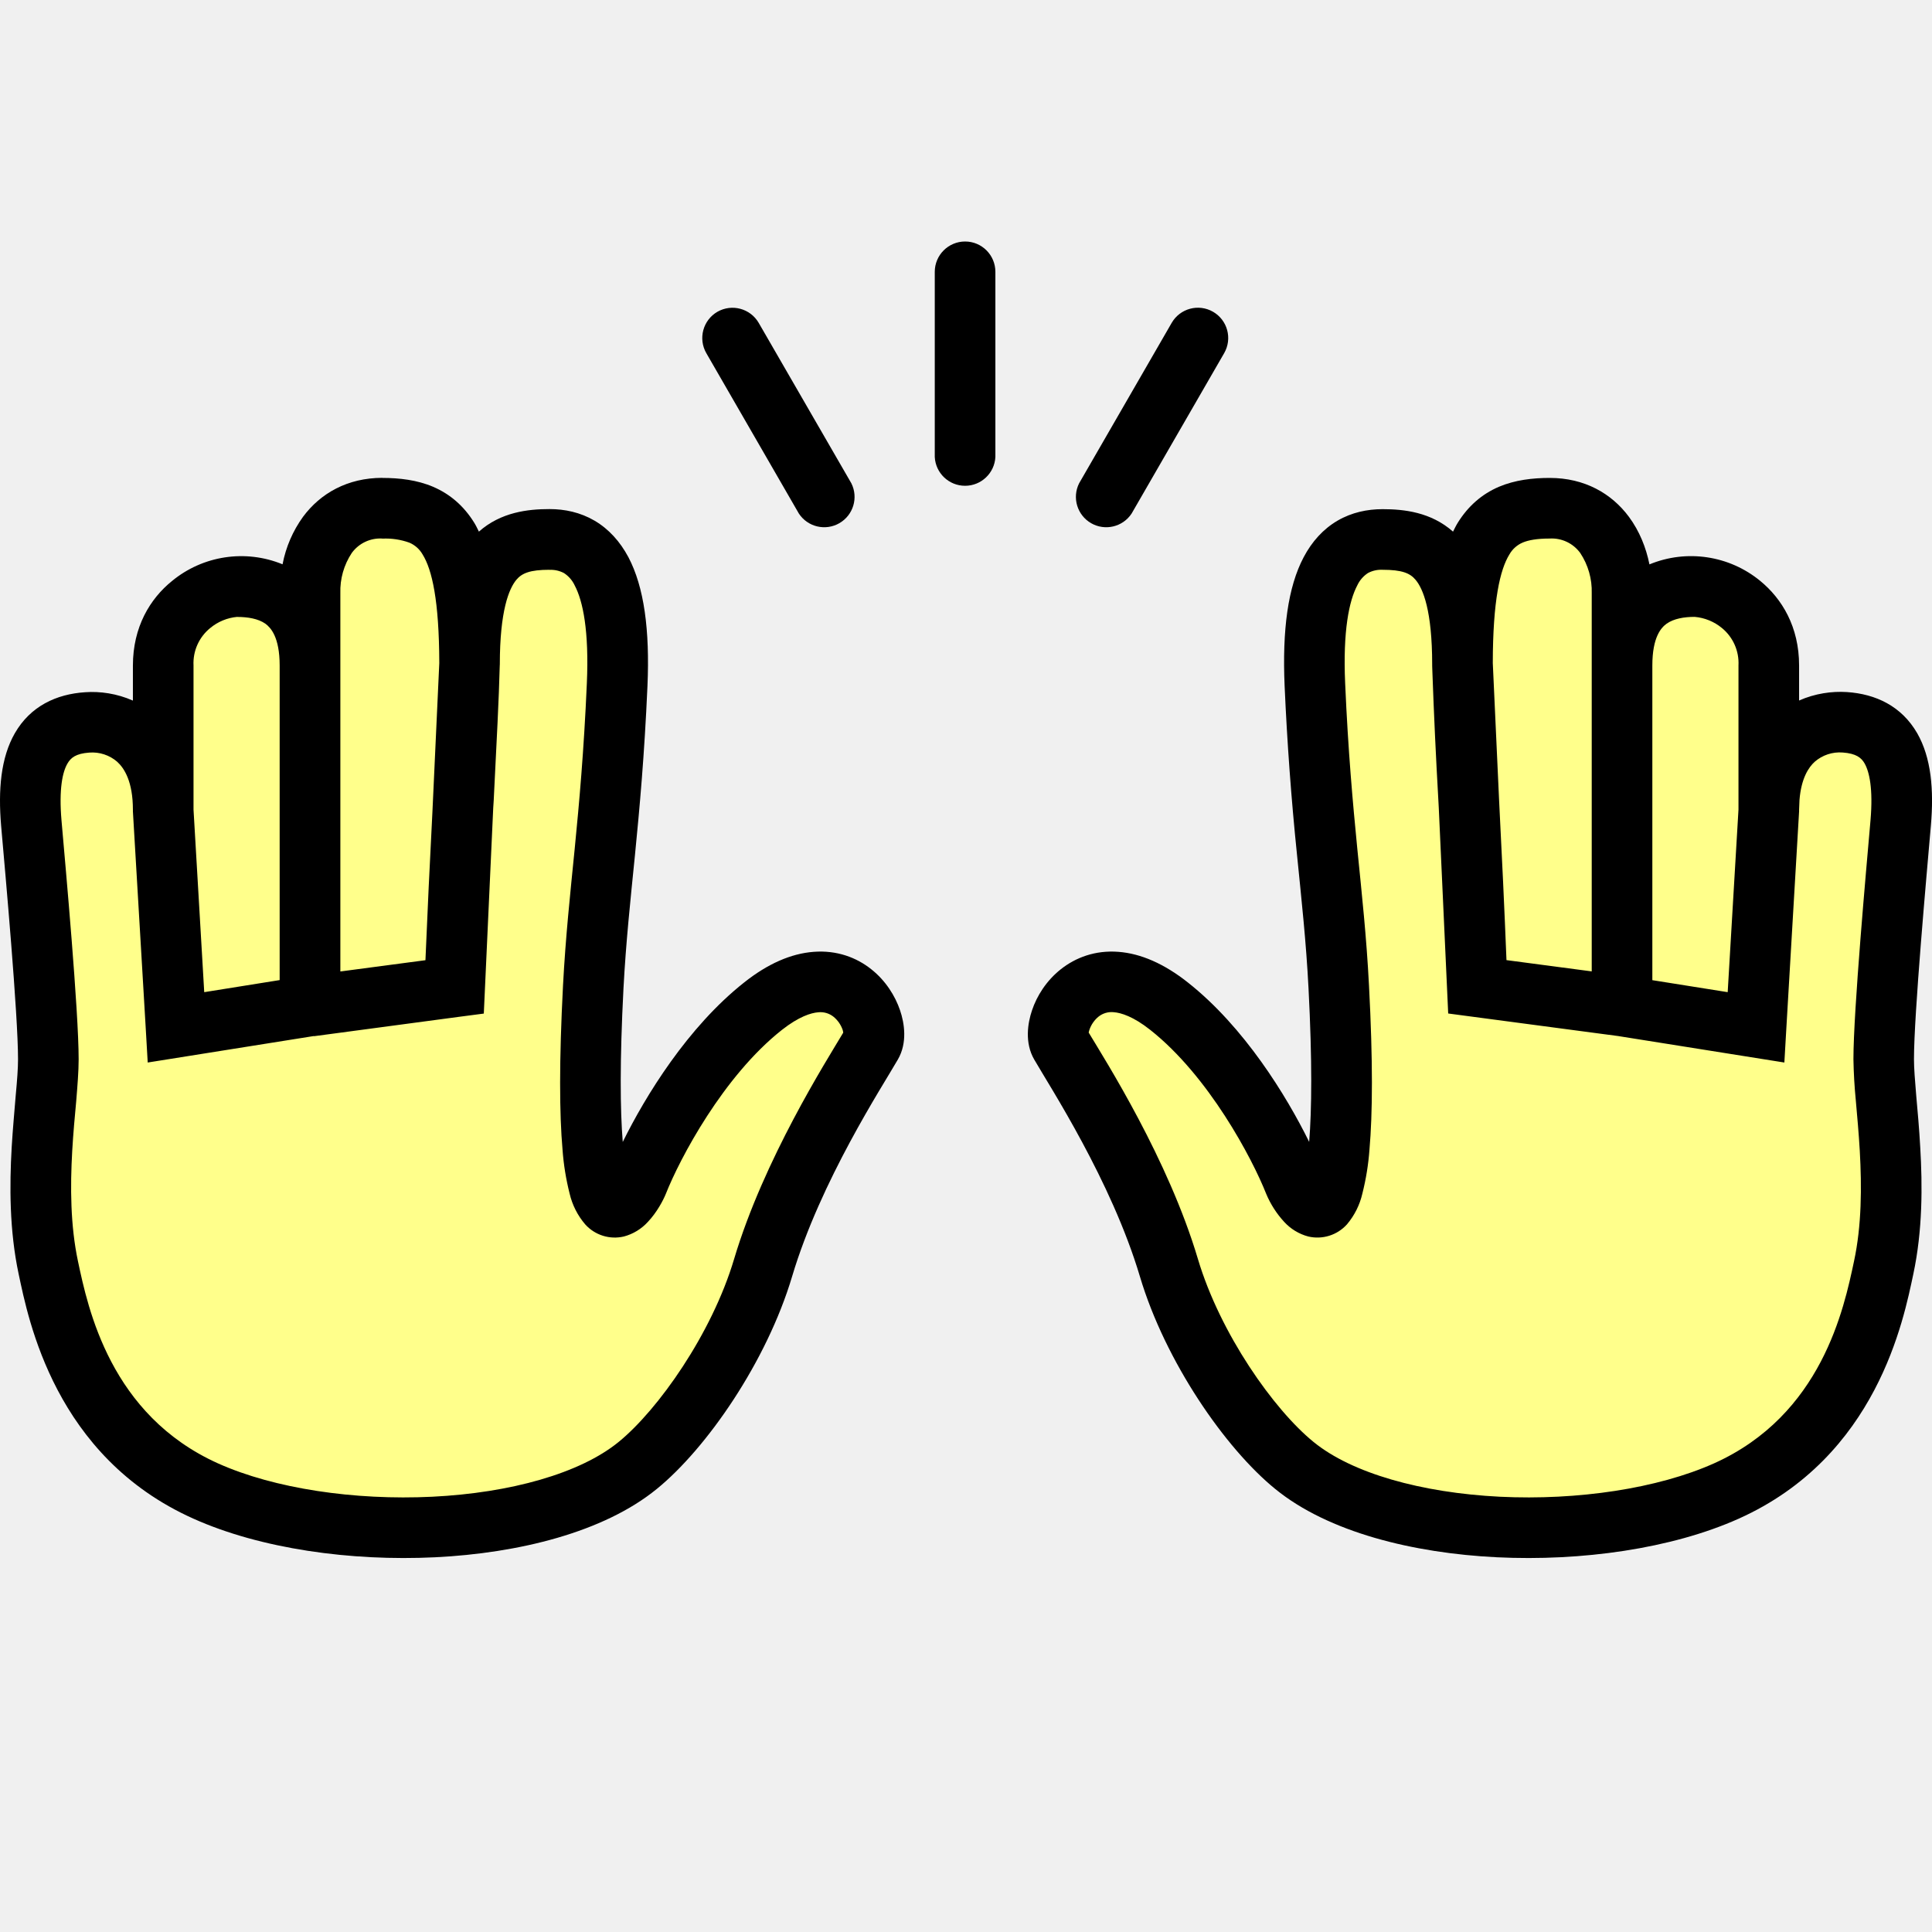
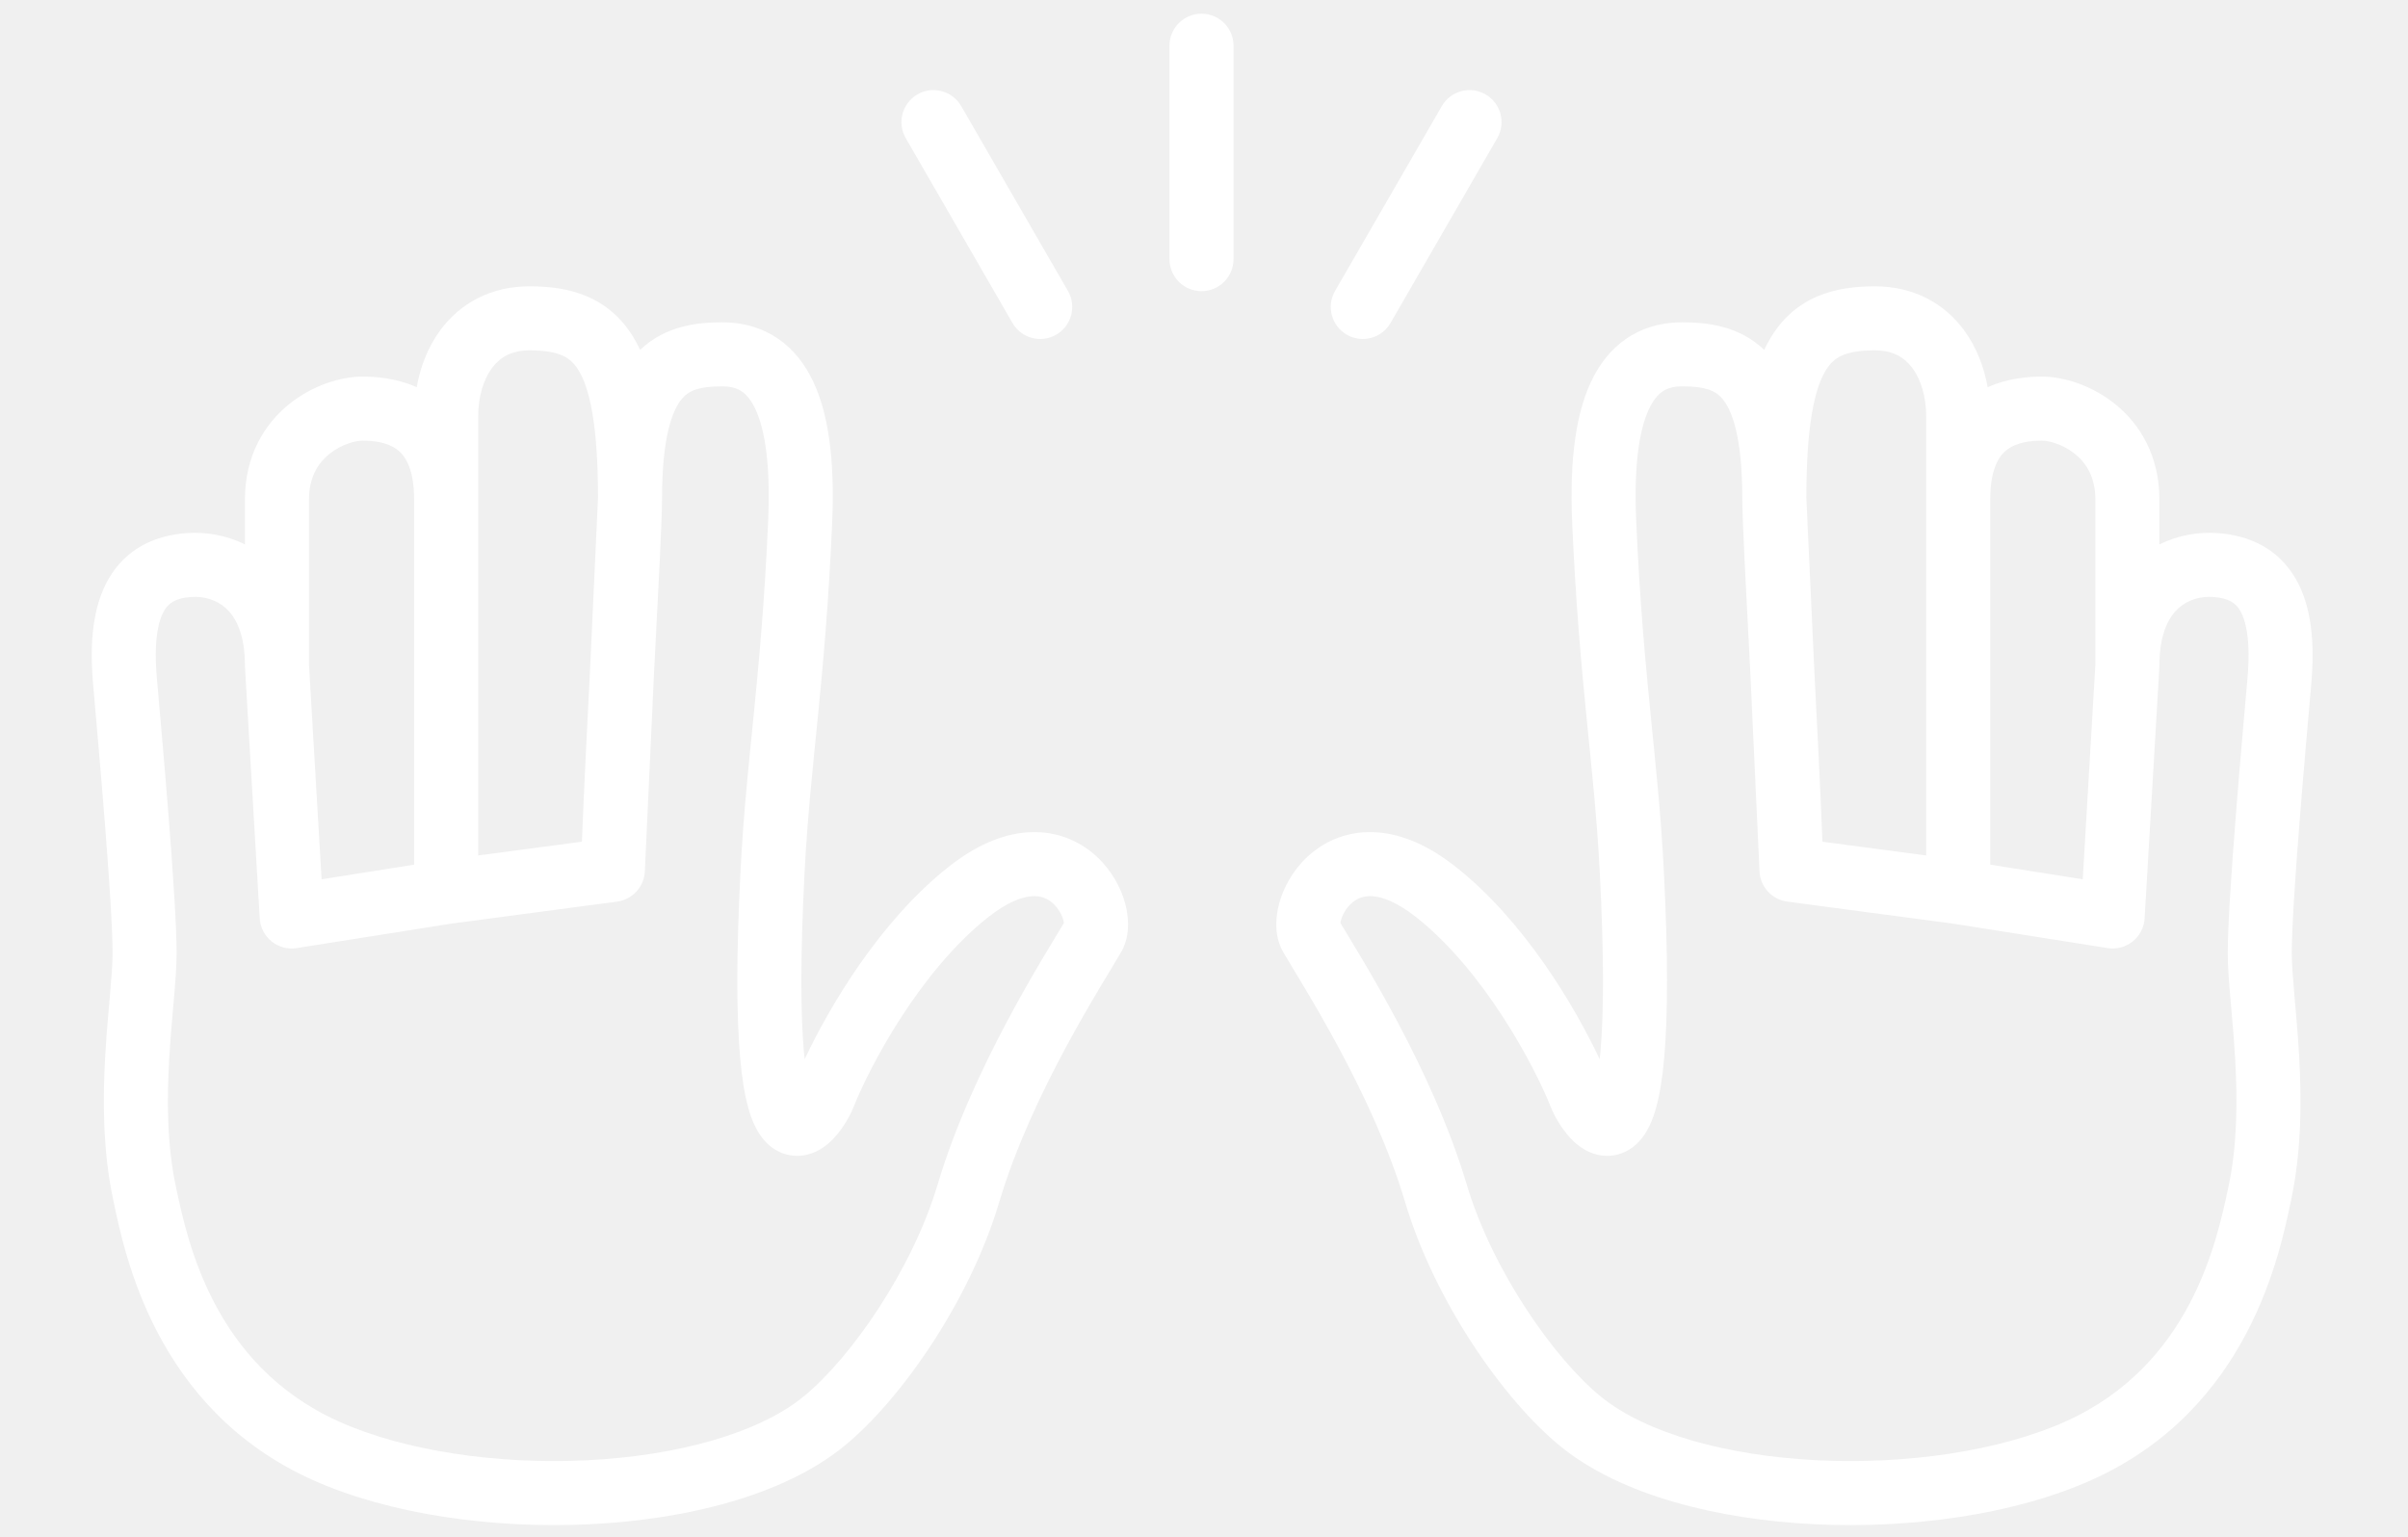
- <svg xmlns="http://www.w3.org/2000/svg" height="128" style="flex:none;line-height:1" viewBox="0 0 24 24" width="128">
-   <path d="M4.75 6.313c.743 0 1.083.357 1.083 1.94 0-1.374.449-1.551.993-1.552.544 0 .9.455.84 1.803-.074 1.719-.235 2.57-.297 3.755-.195 3.751.477 2.62.552 2.432.185-.467.756-1.56 1.559-2.193 1.003-.792 1.504.2 1.348.475-.178.308-.978 1.533-1.348 2.775-.296.994-1.003 2.004-1.56 2.457-1.136.925-3.832 1.004-5.364.317C1.023 17.835.722 16.321.6 15.748c-.211-.99 0-2.07 0-2.59 0-.58-.158-2.335-.21-2.936-.073-.84.166-1.214.694-1.25.406-.026.943.225.943 1.086V8.267c0-.714.614-.98.92-.98.307 0 .903.083.904.98V7.37c0-.528.278-1.056.898-1.057zM19.25 6.313c.62 0 .899.53.899 1.057v.897c0-.896.596-.98.903-.98.306 0 .92.266.92.98v1.791c0-.861.539-1.112.944-1.085.529.035.768.41.695 1.25-.052.6-.212 2.355-.212 2.935 0 .52.212 1.6 0 2.59-.122.573-.423 2.087-1.955 2.774-1.533.687-4.227.608-5.364-.317-.557-.453-1.263-1.463-1.56-2.457-.37-1.242-1.17-2.467-1.347-2.775-.157-.275.344-1.268 1.348-.475.803.634 1.374 1.726 1.559 2.193.075.189.745 1.32.55-2.432-.062-1.186-.221-2.036-.296-3.755-.06-1.348.296-1.802.84-1.803.544 0 .994.177.994 1.553 0-1.583.338-1.94 1.082-1.94z" fill="#FFFF8B" />
-   <path clip-rule="evenodd" d="M4.75 5.937c.212 0 .43.025.63.11.21.09.382.238.51.445.022.035.04.073.059.112.274-.243.611-.28.877-.28.19 0 .382.04.56.144.177.104.317.26.42.453.196.372.267.905.237 1.6-.038.869-.098 1.519-.155 2.098-.058.58-.112 1.078-.143 1.66-.047.908-.041 1.513-.009 1.907.282-.572.807-1.428 1.51-1.983.29-.23.58-.358.862-.379.287-.022.532.07.716.217.178.141.296.33.357.51.054.158.093.403-.027.61-.193.336-.96 1.507-1.314 2.695-.316 1.06-1.062 2.137-1.682 2.641-.66.538-1.715.797-2.753.848-1.048.051-2.168-.105-3.003-.48C.68 18.095.352 16.39.232 15.828c-.116-.544-.114-1.102-.087-1.573.014-.236.035-.457.05-.644.018-.193.029-.34.029-.452 0-.558-.156-2.288-.21-2.902-.038-.446-.004-.845.17-1.148.193-.336.515-.487.875-.51.184-.013.393.016.592.104v-.435c0-.48.213-.83.485-1.05A1.352 1.352 0 013.51 7.01a1.48 1.48 0 01.255-.591c.216-.291.552-.483.985-.483zm2.076 1.141c-.24 0-.342.041-.412.125-.091.11-.205.383-.205 1.05l-.001.017v.001l-.002.059c-.006.28-.037.91-.073 1.613l-.006.093-.117 2.555-.313.041-1.796.24-.002-.002-2.064.329-.024-.415-.16-2.704V10.06c0-.35-.106-.516-.195-.597a.473.473 0 00-.347-.114c-.168.012-.23.065-.271.136-.06.102-.108.312-.074.707.051.585.213 2.366.213 2.967 0 .15-.015.331-.03.517-.018.192-.037.4-.05.623-.025.445-.023.924.072 1.371.124.582.4 1.908 1.742 2.51.697.312 1.692.46 2.658.413.976-.048 1.837-.291 2.314-.679.494-.402 1.16-1.347 1.436-2.273.37-1.24 1.147-2.462 1.356-2.813-.002-.008-.002-.02-.007-.034a.364.364 0 00-.113-.163.26.26 0 00-.19-.056c-.09.007-.241.053-.452.219-.728.575-1.268 1.597-1.442 2.037-.032.079-.111.23-.223.348a.62.62 0 01-.297.181.493.493 0 01-.481-.15.903.903 0 01-.194-.383 3.145 3.145 0 01-.088-.545c-.039-.444-.043-1.096.006-2.041.032-.604.088-1.124.145-1.696.056-.572.114-1.207.151-2.056.029-.654-.049-1.023-.15-1.215a.369.369 0 00-.134-.155.348.348 0 00-.18-.04zm-3.878.585a.61.61 0 00-.337.139.562.562 0 00-.207.465v1.791l.133 2.267.937-.15V8.268c0-.356-.112-.472-.177-.52-.09-.063-.219-.084-.349-.084zM4.75 6.69a.437.437 0 00-.38.179.856.856 0 00-.142.501v4.698l1.057-.14c.023-.561.055-1.231.087-1.848l.085-1.843c-.002-.778-.09-1.161-.207-1.349a.345.345 0 00-.165-.147.866.866 0 00-.335-.05zM19.252 5.937c.431 0 .767.192.983.483.131.177.213.382.255.591a1.354 1.354 0 011.376.205c.271.222.483.571.483 1.051v.435c.199-.088.408-.117.593-.105.36.024.68.175.874.511.174.303.209.702.17 1.147-.053.615-.21 2.345-.21 2.903 0 .111.012.26.028.452.017.187.037.408.05.644.028.471.03 1.029-.086 1.573-.12.562-.448 2.267-2.17 3.039-.835.374-1.955.53-3.003.479-1.038-.051-2.093-.31-2.753-.848-.62-.504-1.366-1.58-1.682-2.641-.354-1.187-1.119-2.358-1.313-2.695-.12-.207-.081-.452-.027-.61.06-.18.179-.369.357-.51.184-.146.428-.239.716-.217.28.021.57.149.861.379.703.554 1.227 1.41 1.509 1.982.032-.394.039-.999-.008-1.906-.03-.582-.085-1.08-.143-1.66a35.962 35.962 0 01-.154-2.098c-.03-.695.04-1.228.237-1.6.102-.193.242-.349.42-.453.177-.103.37-.143.56-.143.265 0 .6.036.875.279.02-.039.038-.077.06-.112.129-.207.3-.355.51-.445.201-.085.42-.11.631-.11zm-2.078 1.141a.35.35 0 00-.18.04.37.37 0 00-.134.155c-.101.192-.179.561-.15 1.215.037.85.095 1.484.151 2.056.057.572.114 1.092.145 1.696.05.945.045 1.597.006 2.041a3.15 3.15 0 01-.088.545.905.905 0 01-.192.384.494.494 0 01-.481.15.621.621 0 01-.299-.182 1.195 1.195 0 01-.223-.348c-.174-.44-.713-1.462-1.441-2.037-.21-.166-.362-.212-.452-.219a.26.26 0 00-.191.056.365.365 0 00-.112.163c-.005.014-.007.026-.009.034.21.35.988 1.573 1.357 2.813.276.926.942 1.871 1.437 2.273.476.388 1.338.631 2.314.68.967.047 1.961-.102 2.659-.414 1.342-.602 1.616-1.928 1.74-2.51.096-.447.097-.926.072-1.371-.013-.223-.032-.43-.049-.623a6.384 6.384 0 01-.03-.517c0-.601.161-2.382.212-2.967.034-.395-.015-.605-.073-.707-.04-.07-.104-.124-.272-.136a.473.473 0 00-.347.114c-.078.07-.168.207-.19.474l-.005.122v.022l-.159 2.704-.024.415-2.066-.329-2.11-.28-.117-2.554-.005-.093a74.933 74.933 0 01-.075-1.613l-.002-.059v-.017c0-.668-.113-.94-.205-1.05-.07-.085-.172-.126-.412-.126zm3.878.585c-.13 0-.258.021-.349.085-.065.047-.177.163-.177.519v3.909l.936.149.134-2.267V8.267a.563.563 0 00-.205-.465.614.614 0 00-.339-.139zM19.25 6.69c-.159 0-.264.02-.335.05a.346.346 0 00-.165.148c-.116.188-.205.571-.206 1.349l.078 1.699c.034.655.068 1.387.092 1.991l1.059.14V7.37a.857.857 0 00-.143-.501.438.438 0 00-.38-.179z" fill="#000" fill-rule="evenodd" />
-   <path d="M8.912 3.873a.377.377 0 01.513.138l1.151 1.993a.377.377 0 01-.652.376l-1.15-1.993a.377.377 0 01.138-.514zM14.555 4.011a.376.376 0 01.652.376l-1.15 1.993a.377.377 0 01-.652-.376l1.15-1.993zM11.989 3c.208 0 .376.169.376.377v2.3a.377.377 0 01-.753 0v-2.3c0-.208.169-.377.377-.377z" fill="#000" />
+ <svg xmlns="http://www.w3.org/2000/svg" width="47" height="30" viewBox="0 0 148 100" fill="none">
+   <path d="M71.754 16.863V2.974C71.754 1.824 72.687 0.891 73.838 0.891C74.988 0.891 75.921 1.824 75.921 2.974V16.863C75.921 18.014 74.988 18.947 73.838 18.947C72.687 18.947 71.754 18.014 71.754 16.863Z" fill="white" />
+   <path d="M82.527 18.933L89.472 6.905C90.047 5.908 91.322 5.567 92.318 6.142C93.314 6.717 93.656 7.992 93.081 8.988L86.136 21.017C85.561 22.013 84.286 22.355 83.29 21.779C82.293 21.204 81.952 19.929 82.527 18.933Z" fill="white" />
+   <path d="M65.148 18.933L58.204 6.905C57.628 5.908 56.354 5.567 55.357 6.142C54.361 6.717 54.019 7.992 54.595 8.988L61.539 21.017C62.114 22.013 63.389 22.355 64.385 21.779C65.382 21.204 65.723 19.929 65.148 18.933Z" fill="white" />
+   <path d="M98.504 92.497C95.143 89.76 90.879 83.663 89.093 77.664C86.86 70.165 82.031 62.777 80.958 60.914C80.006 59.26 83.031 53.261 89.093 58.046C93.942 61.874 97.388 68.466 98.504 71.283C98.957 72.424 103.006 79.248 101.827 56.605C101.455 49.445 100.49 44.313 100.036 33.939C99.681 25.8 101.824 23.057 105.11 23.057C108.396 23.057 111.106 24.124 111.106 32.428C111.106 22.868 113.154 20.714 117.646 20.715C121.39 20.715 123.069 23.908 123.069 27.095V32.508C123.069 27.095 126.669 26.59 128.519 26.59C130.37 26.59 134.076 28.196 134.076 32.508V43.317C134.076 38.116 137.324 36.601 139.773 36.765C142.963 36.979 144.405 39.238 143.965 44.313C143.651 47.935 142.689 58.527 142.689 62.029C142.689 65.171 143.965 71.68 142.689 77.664C141.953 81.117 140.137 90.263 130.885 94.41C121.634 98.558 105.364 98.081 98.504 92.497Z" fill="transparent" />
+   <path d="M140.606 62.029C140.606 58.409 141.583 47.675 141.89 44.132C142.097 41.737 141.809 40.425 141.424 39.754C141.141 39.263 140.699 38.915 139.634 38.844C138.865 38.792 138.027 39.011 137.401 39.576C136.814 40.105 136.159 41.168 136.159 43.318L136.155 43.439L135.198 59.758C135.164 60.345 134.883 60.891 134.424 61.26C133.966 61.628 133.374 61.786 132.793 61.694L122.764 60.107L111.948 58.67C110.949 58.538 110.188 57.708 110.142 56.702L109.545 43.806L109.54 43.696C109.274 38.561 109.022 33.877 109.022 32.428C109.022 28.386 108.338 26.681 107.74 25.963C107.263 25.392 106.577 25.14 105.11 25.14C104.583 25.14 104.212 25.248 103.933 25.411C103.659 25.571 103.346 25.859 103.049 26.421C102.41 27.626 101.945 29.891 102.118 33.848C102.342 38.98 102.692 42.815 103.035 46.272C103.377 49.723 103.718 52.856 103.908 56.497C104.204 62.197 104.178 66.126 103.945 68.792C103.828 70.124 103.656 71.2 103.423 72.05C103.202 72.856 102.871 73.676 102.296 74.289C101.6 75.03 100.608 75.384 99.577 75.136C98.759 74.939 98.185 74.421 97.871 74.092C97.214 73.402 96.75 72.511 96.568 72.051C95.51 69.381 92.235 63.181 87.802 59.681C86.509 58.66 85.567 58.365 84.974 58.32C84.415 58.278 84.009 58.444 83.691 58.697C83.34 58.976 83.078 59.381 82.948 59.764C82.902 59.9 82.882 59.997 82.874 60.058C84.076 62.087 88.842 69.522 91.09 77.069C92.765 82.694 96.804 88.426 99.819 90.881C102.74 93.258 107.988 94.731 113.9 95.022C119.756 95.309 125.788 94.412 130.033 92.509C138.233 88.833 139.903 80.738 140.651 77.229C141.232 74.506 141.243 71.599 141.087 68.901C141.01 67.555 140.894 66.297 140.793 65.137C140.695 64.01 140.606 62.922 140.606 62.029ZM120.986 27.095C120.986 25.831 120.648 24.705 120.089 23.951C119.583 23.27 118.84 22.799 117.646 22.798C116.668 22.798 116.011 22.919 115.546 23.117C115.13 23.294 114.781 23.57 114.463 24.083C113.73 25.267 113.192 27.645 113.189 32.384L113.707 43.602C113.901 47.344 114.103 51.399 114.236 54.771L120.986 55.667V27.095ZM125.153 56.265L131.172 57.218L131.992 43.267V32.508C131.992 31.031 131.39 30.128 130.678 29.549C129.884 28.904 128.957 28.673 128.519 28.673C127.722 28.673 126.899 28.797 126.306 29.218C125.849 29.542 125.153 30.309 125.153 32.508V56.265ZM136.159 35.428C137.406 34.807 138.74 34.608 139.912 34.687C142.037 34.829 143.91 35.718 145.037 37.678C146.06 39.459 146.273 41.814 146.041 44.493C145.72 48.195 144.772 58.646 144.772 62.029C144.772 62.708 144.843 63.612 144.944 64.776C145.042 65.907 145.165 67.239 145.247 68.661C145.411 71.499 145.422 74.838 144.727 78.099C144.002 81.495 142.041 91.692 131.738 96.311C126.731 98.555 120.002 99.494 113.696 99.184C107.445 98.877 101.128 97.319 97.189 94.112C93.481 91.094 88.994 84.631 87.096 78.259C84.953 71.062 80.311 63.965 79.153 61.953C78.471 60.769 78.684 59.363 79.002 58.426C79.361 57.369 80.055 56.263 81.099 55.434C82.176 54.578 83.604 54.038 85.288 54.165C86.937 54.289 88.646 55.039 90.383 56.411C94.854 59.94 98.134 65.508 99.742 68.923C99.759 68.766 99.779 68.602 99.794 68.43C100.003 66.043 100.039 62.334 99.747 56.713C99.564 53.194 99.236 50.181 98.889 46.683C98.543 43.19 98.184 39.271 97.955 34.03C97.772 29.848 98.201 26.672 99.367 24.471C99.972 23.33 100.79 22.422 101.83 21.814C102.866 21.209 103.995 20.974 105.11 20.974C106.759 20.974 108.813 21.206 110.448 22.768C110.593 22.458 110.75 22.165 110.921 21.89C111.676 20.67 112.681 19.808 113.912 19.284C115.095 18.779 116.378 18.631 117.646 18.631C120.195 18.631 122.165 19.756 123.435 21.468C124.257 22.576 124.75 23.878 124.985 25.198C126.338 24.588 127.691 24.507 128.519 24.507C129.933 24.507 131.784 25.079 133.305 26.315C134.908 27.618 136.159 29.673 136.159 32.508V35.428Z" fill="white" />
+   <path d="M49.258 92.497C52.62 89.76 56.883 83.663 58.67 77.664C60.903 70.165 65.732 62.777 66.805 60.914C67.757 59.26 64.731 53.261 58.67 58.046C53.82 61.874 50.375 68.466 49.258 71.283C48.806 72.424 44.757 79.248 45.935 56.605C46.308 49.445 47.273 44.313 47.726 33.939C48.082 25.8 45.938 23.057 42.652 23.057C39.367 23.057 36.657 24.124 36.657 32.428C36.657 22.868 34.609 20.714 30.117 20.715C26.373 20.715 24.693 23.908 24.693 27.095V32.508C24.693 27.095 21.094 26.59 19.243 26.59C17.392 26.59 13.687 28.196 13.687 32.508V43.317C13.687 38.116 10.439 36.601 7.99 36.765C4.799 36.979 3.357 39.238 3.797 44.313C4.111 47.935 5.073 58.527 5.073 62.029C5.073 65.171 3.797 71.68 5.073 77.664C5.81 81.117 7.626 90.263 16.877 94.41C26.129 98.558 42.399 98.081 49.258 92.497Z" fill="transparent" />
+   <path d="M7.157 62.029C7.157 58.409 6.18 47.675 5.873 44.132C5.665 41.737 5.954 40.425 6.339 39.754C6.621 39.263 7.063 38.915 8.128 38.844C8.898 38.792 9.736 39.011 10.362 39.576C10.948 40.105 11.603 41.168 11.603 43.318L11.607 43.439L12.564 59.758C12.599 60.345 12.88 60.891 13.338 61.26C13.796 61.628 14.389 61.786 14.97 61.694L24.999 60.107L35.814 58.67C36.814 58.538 37.574 57.708 37.621 56.702L38.217 43.806L38.223 43.696C38.489 38.561 38.74 33.877 38.74 32.428C38.74 28.386 39.425 26.681 40.023 25.963C40.5 25.392 41.185 25.14 42.652 25.14C43.179 25.14 43.551 25.248 43.83 25.411C44.104 25.571 44.416 25.859 44.714 26.421C45.352 27.626 45.817 29.891 45.645 33.848C45.42 38.98 45.07 42.815 44.728 46.272C44.385 49.723 44.044 52.856 43.855 56.497C43.558 62.197 43.585 66.126 43.818 68.792C43.934 70.124 44.107 71.2 44.34 72.05C44.56 72.856 44.891 73.676 45.466 74.289C46.163 75.03 47.155 75.384 48.185 75.136C49.003 74.939 49.578 74.421 49.892 74.092C50.548 73.402 51.012 72.511 51.194 72.051C52.253 69.381 55.527 63.181 59.96 59.681C61.254 58.66 62.196 58.365 62.789 58.32C63.348 58.278 63.753 58.444 64.072 58.697C64.422 58.976 64.684 59.381 64.815 59.764C64.861 59.9 64.88 59.997 64.888 60.058C63.687 62.087 58.92 69.522 56.673 77.069C54.998 82.694 50.959 88.426 47.943 90.881C45.023 93.258 39.775 94.731 33.862 95.022C28.007 95.309 21.975 94.412 17.73 92.509C9.53 88.833 7.86 80.738 7.111 77.229C6.531 74.506 6.52 71.599 6.675 68.901C6.753 67.555 6.868 66.297 6.969 65.137C7.067 64.01 7.157 62.922 7.157 62.029ZM26.777 27.095C26.777 25.831 27.115 24.705 27.674 23.951C28.179 23.27 28.922 22.799 30.117 22.798C31.094 22.798 31.752 22.919 32.216 23.117C32.633 23.294 32.982 23.57 33.3 24.083C34.033 25.267 34.571 27.645 34.574 32.384L34.055 43.602C33.861 47.344 33.659 51.399 33.526 54.771L26.777 55.667V27.095ZM22.61 56.265L16.59 57.218L15.771 43.267V32.508C15.771 31.031 16.373 30.128 17.085 29.549C17.879 28.904 18.806 28.673 19.243 28.673C20.041 28.673 20.863 28.797 21.456 29.218C21.913 29.542 22.61 30.309 22.61 32.508V56.265ZM11.603 35.428C10.357 34.807 9.023 34.608 7.85 34.687C5.725 34.829 3.852 35.718 2.726 37.678C1.703 39.459 1.489 41.814 1.722 44.493C2.042 48.195 2.99 58.646 2.99 62.029C2.99 62.708 2.92 63.612 2.819 64.776C2.72 65.907 2.597 67.239 2.515 68.661C2.352 71.499 2.34 74.838 3.036 78.099C3.76 81.495 5.722 91.692 16.024 96.311C21.031 98.555 27.76 99.494 34.067 99.184C40.317 98.877 46.635 97.319 50.574 94.112C54.282 91.094 58.769 84.631 60.666 78.259C62.81 71.062 67.452 63.965 68.61 61.953C69.292 60.769 69.079 59.363 68.761 58.426C68.402 57.369 67.707 56.263 66.663 55.434C65.587 54.578 64.158 54.038 62.475 54.165C60.826 54.289 59.116 55.039 57.379 56.411C52.908 59.94 49.628 65.508 48.02 68.923C48.004 68.766 47.983 68.602 47.968 68.43C47.76 66.043 47.723 62.334 48.016 56.713C48.199 53.194 48.527 50.181 48.874 46.683C49.22 43.19 49.578 39.271 49.808 34.03C49.99 29.848 49.561 26.672 48.395 24.471C47.791 23.33 46.973 22.422 45.932 21.814C44.896 21.209 43.768 20.974 42.652 20.974C41.004 20.974 38.95 21.206 37.314 22.768C37.17 22.458 37.013 22.165 36.842 21.89C36.086 20.67 35.082 19.808 33.851 19.284C32.668 18.779 31.385 18.631 30.117 18.631C27.568 18.631 25.598 19.756 24.328 21.468C23.506 22.576 23.012 23.878 22.777 25.198C21.425 24.588 20.072 24.507 19.243 24.507C17.83 24.507 15.979 25.079 14.457 26.315C12.854 27.618 11.603 29.673 11.603 32.508V35.428Z" fill="white" />
</svg>
